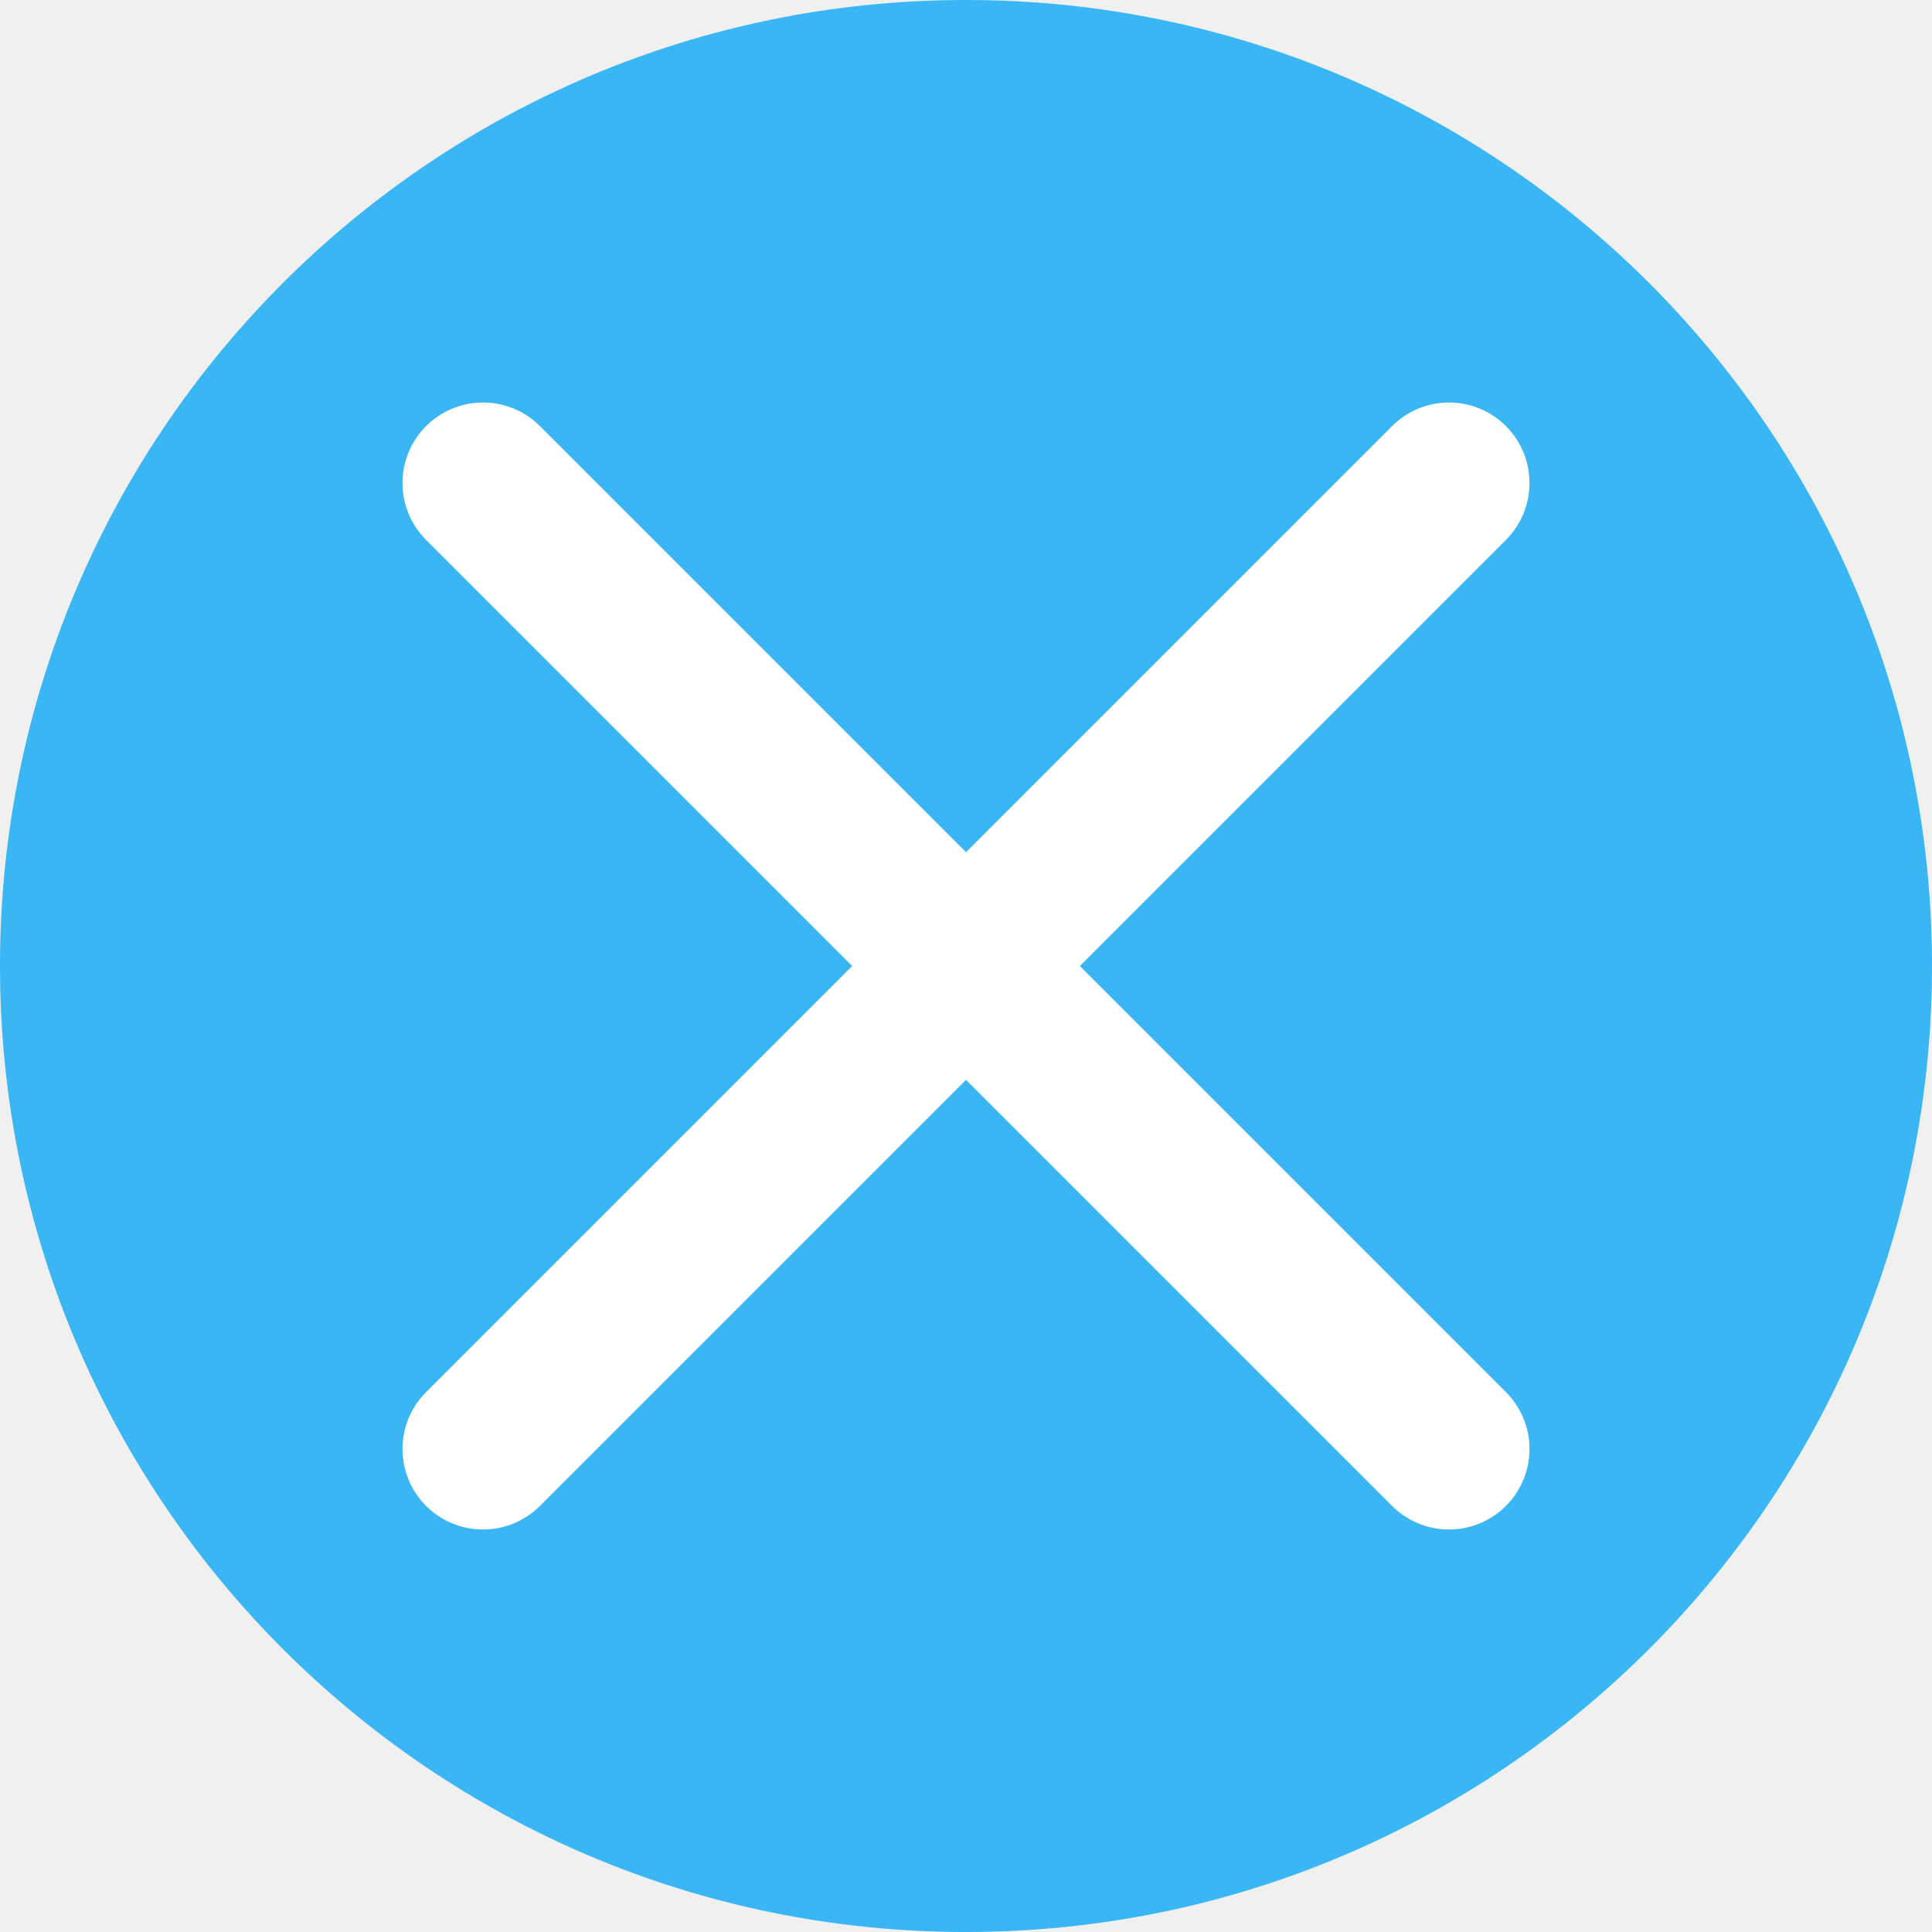
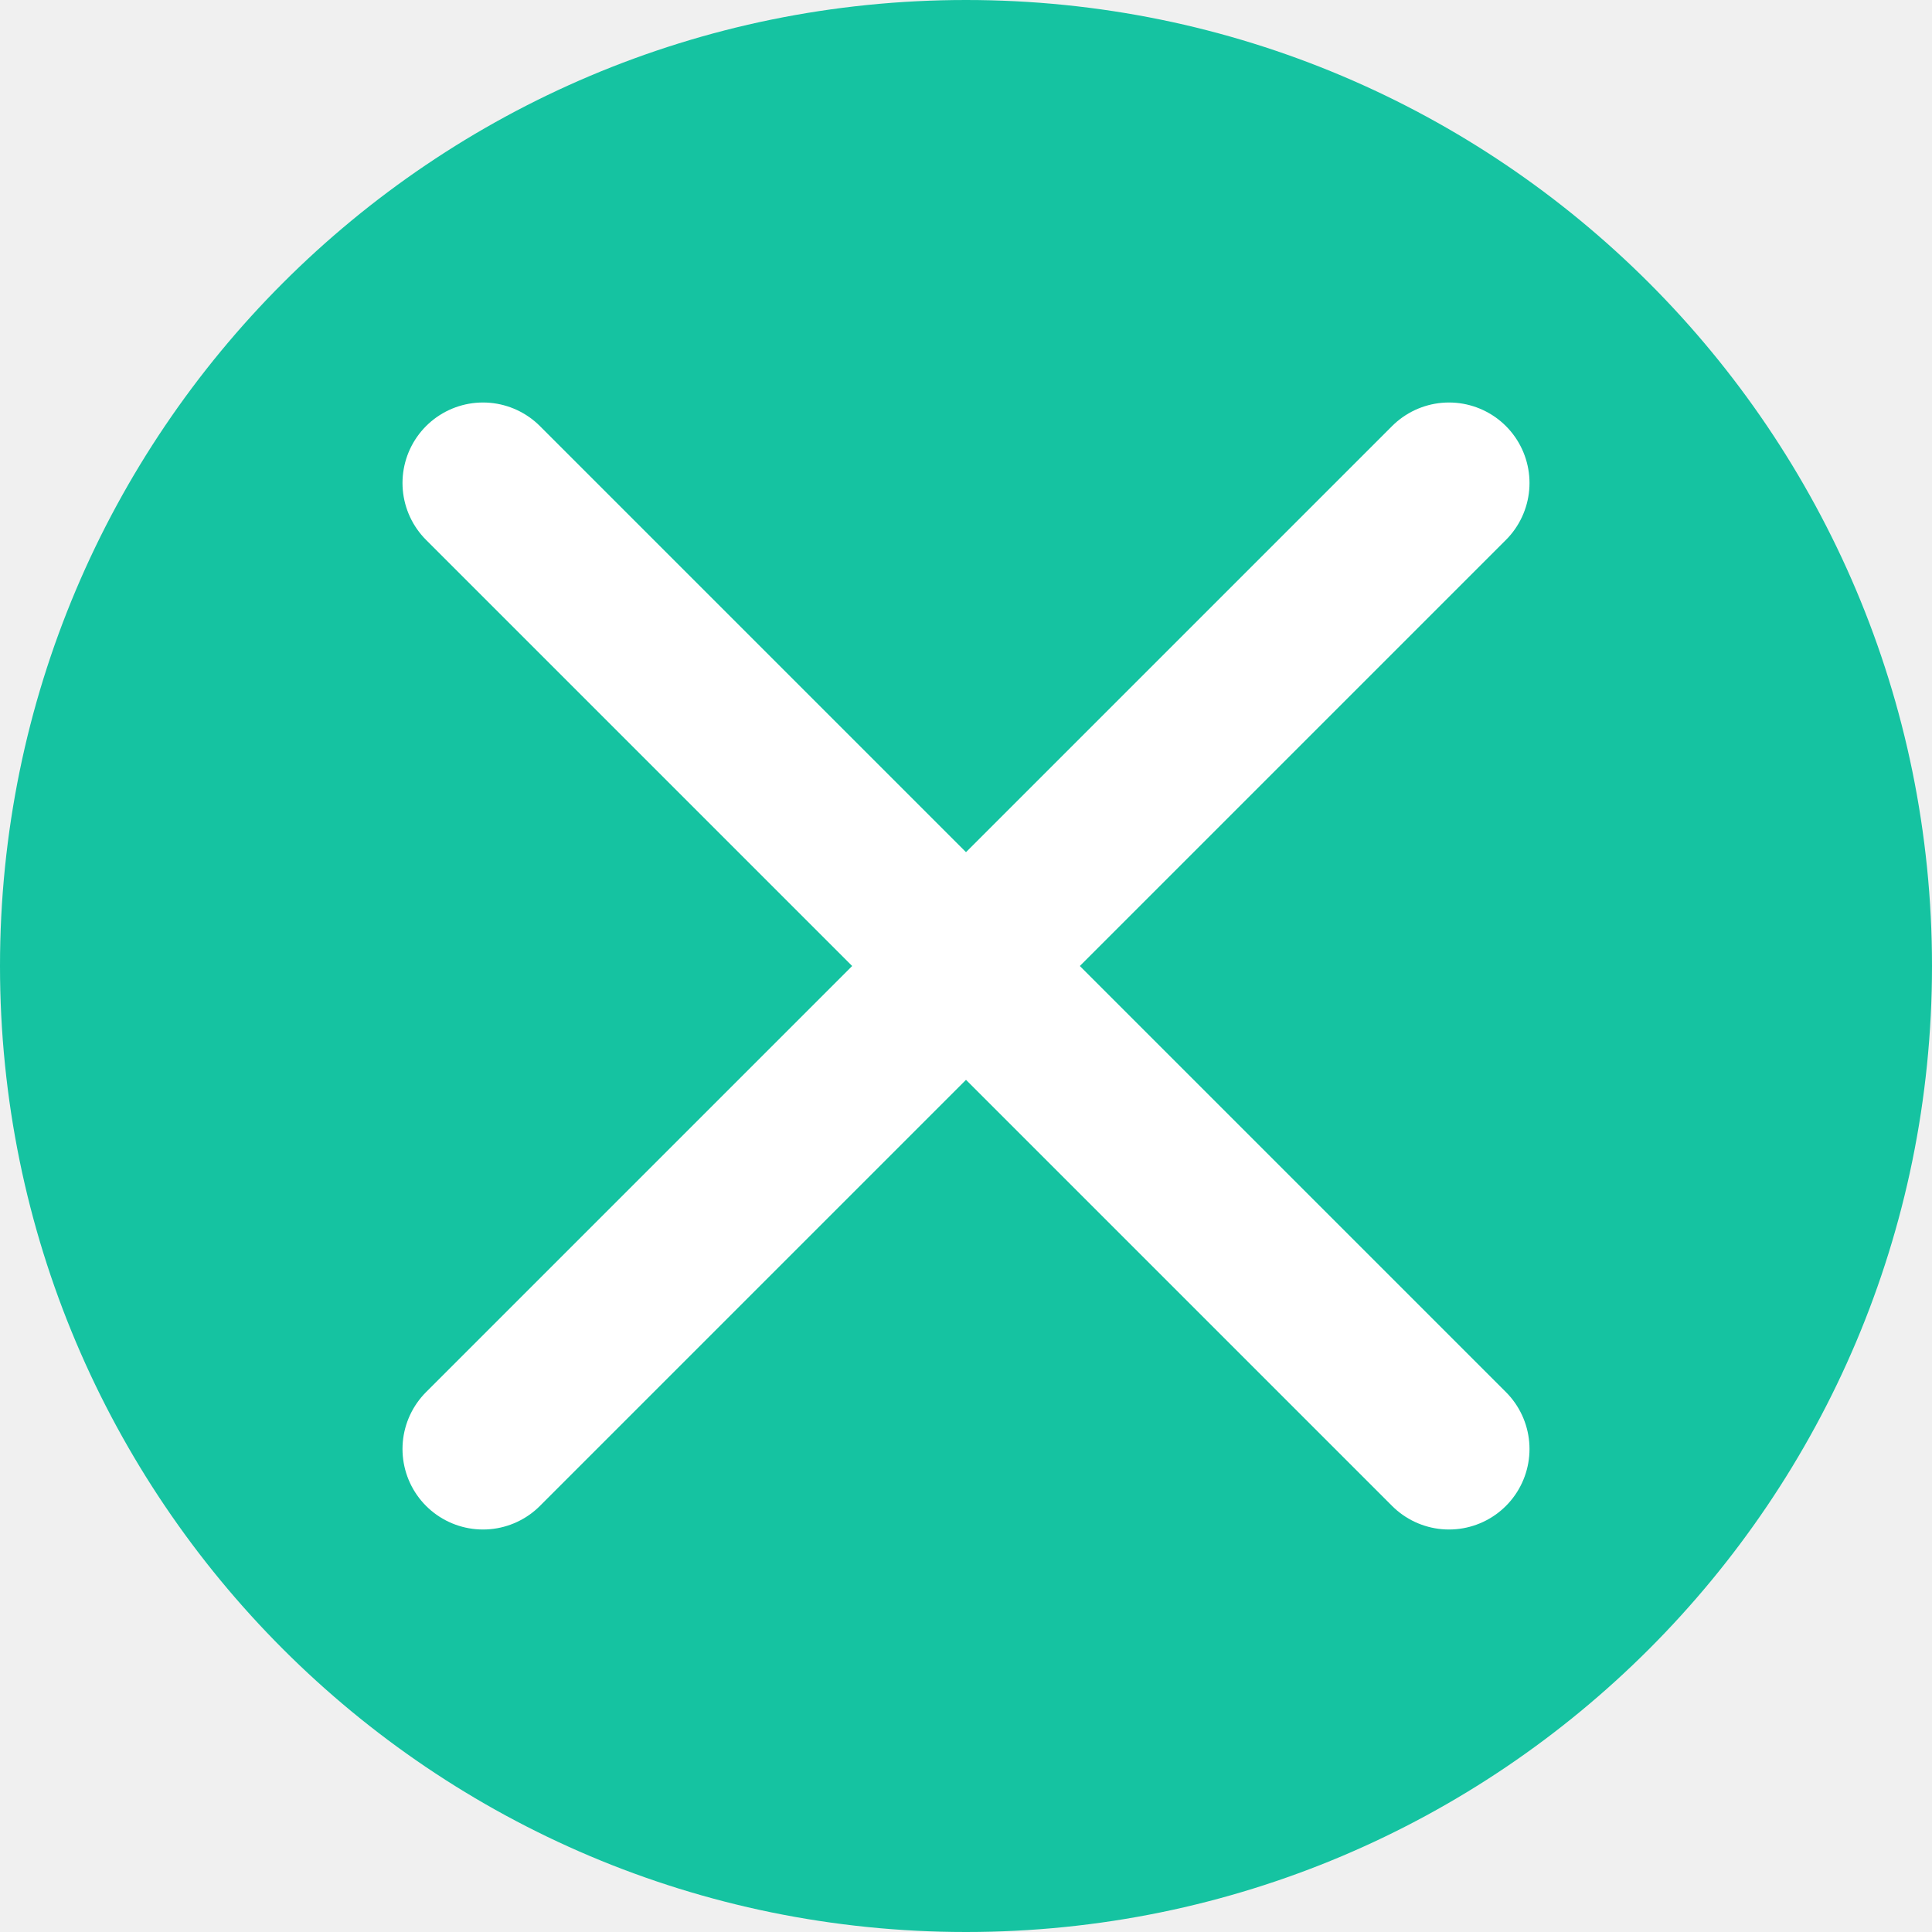
<svg xmlns="http://www.w3.org/2000/svg" width="6" height="6" viewBox="0 0 6 6" fill="none">
-   <circle cx="3" cy="3" r="3" fill="#3AB6F5" />
+   <circle cx="3" cy="3" r="3" fill="#15c3a1" />
  <path d="M1.5 1.5L4.5 4.5" stroke="white" stroke-width="0.5" stroke-linecap="round" />
  <path d="M1.5 4.5L4.5 1.5" stroke="white" stroke-width="0.5" stroke-linecap="round" />
</svg>
